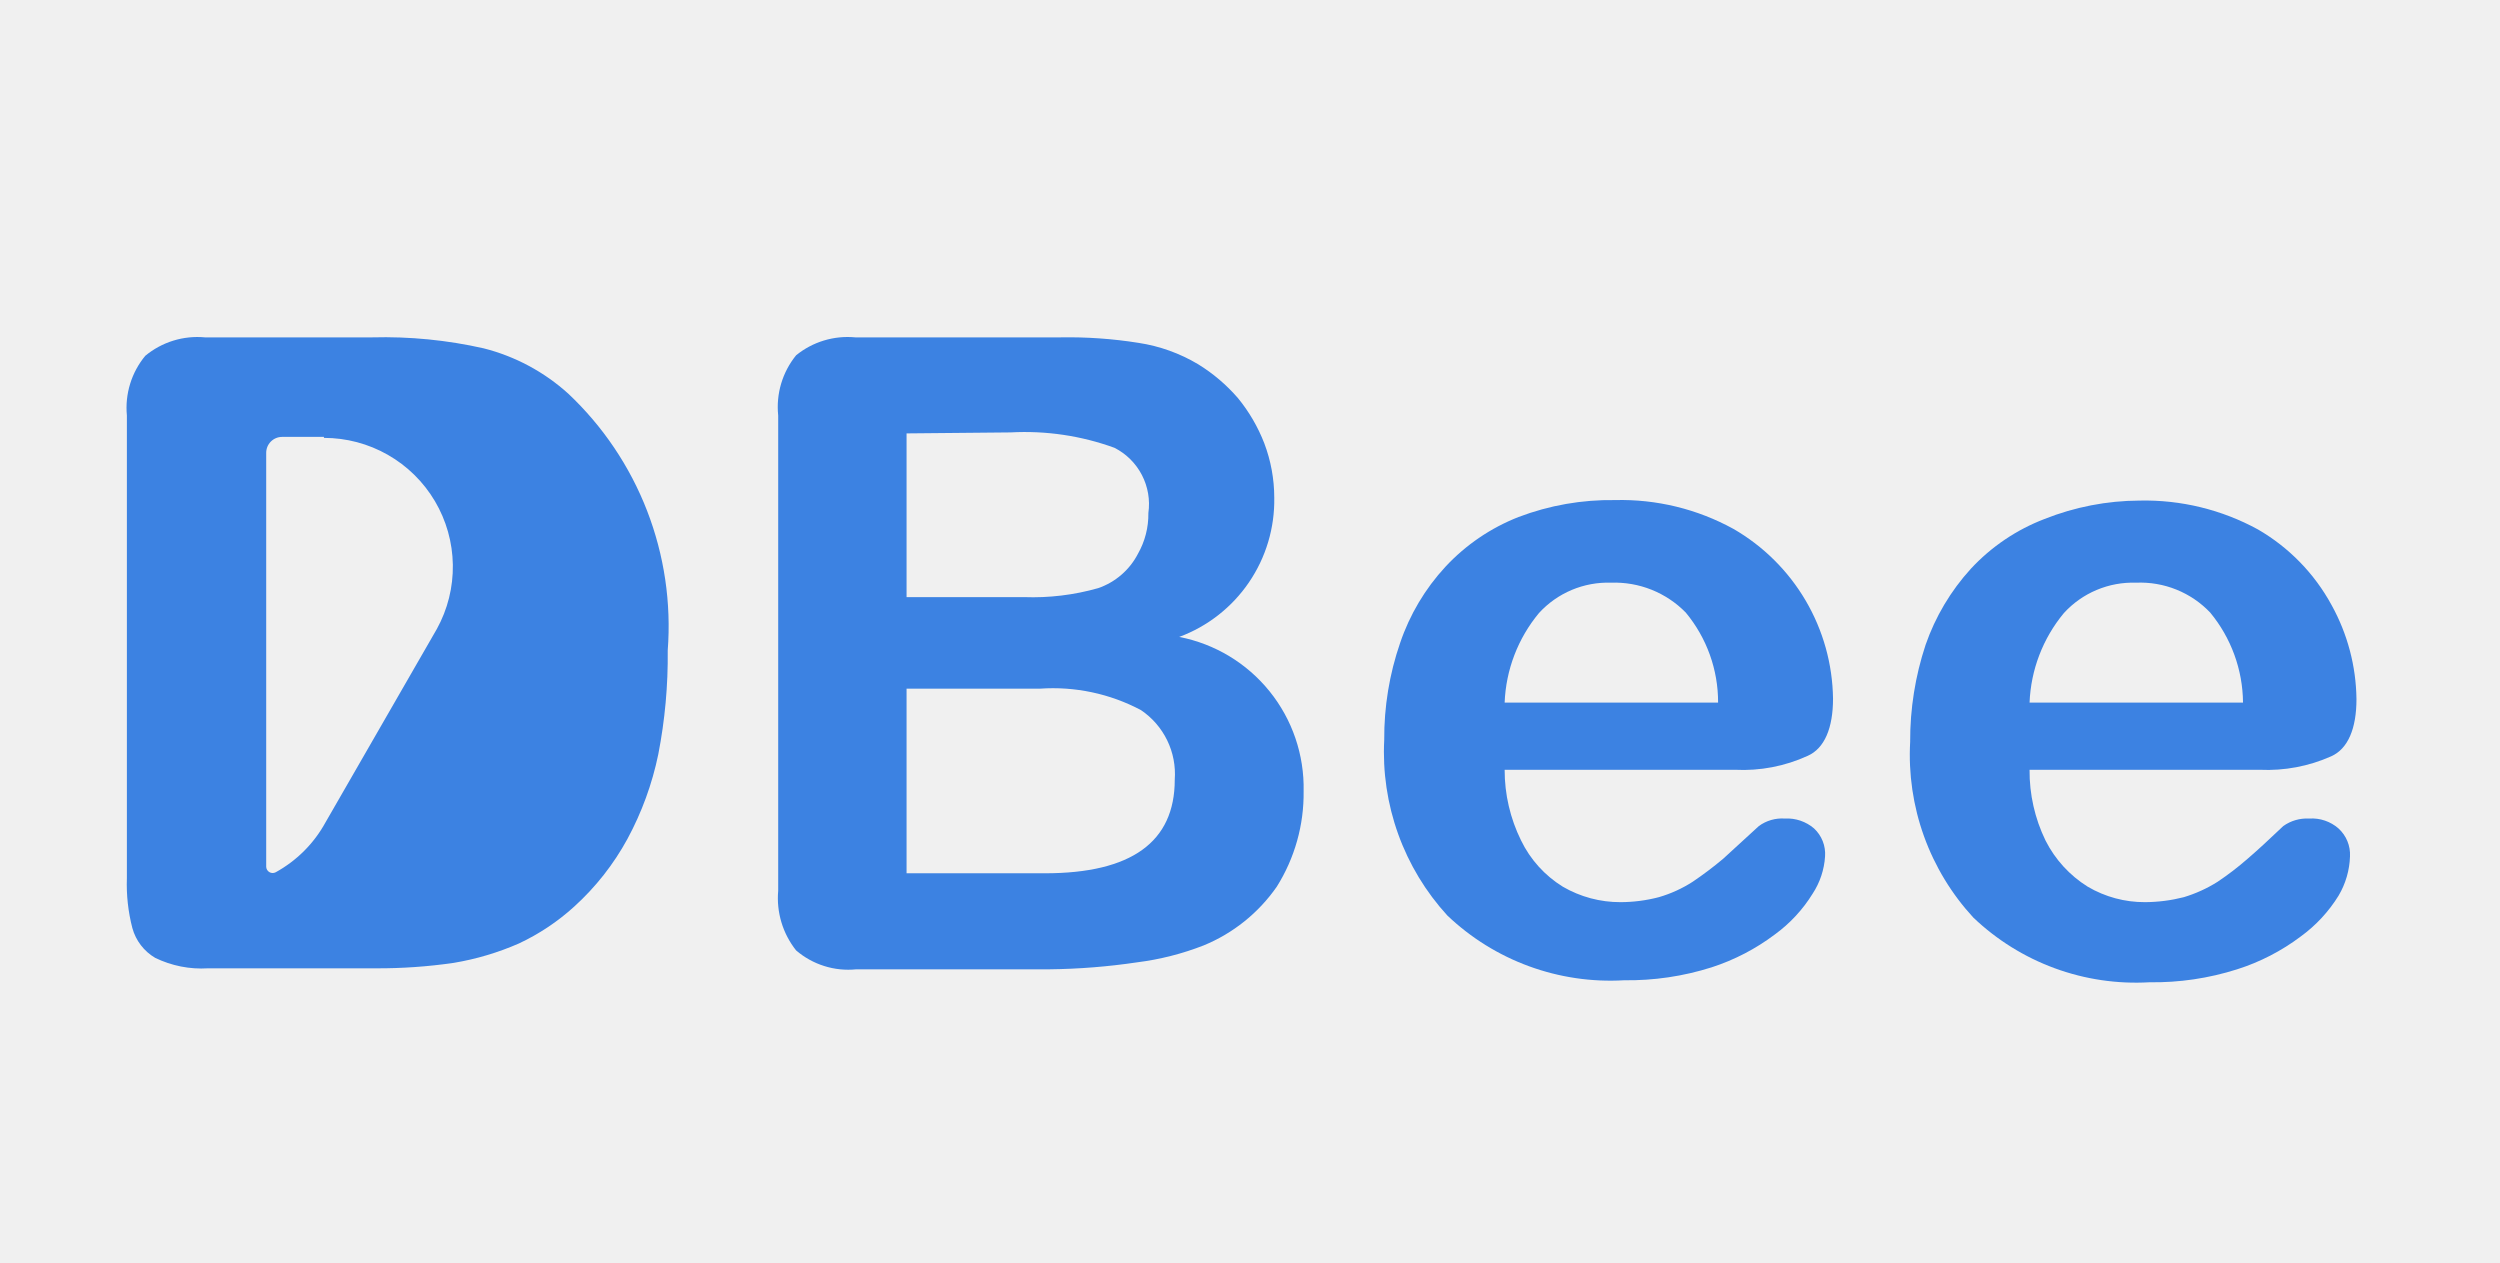
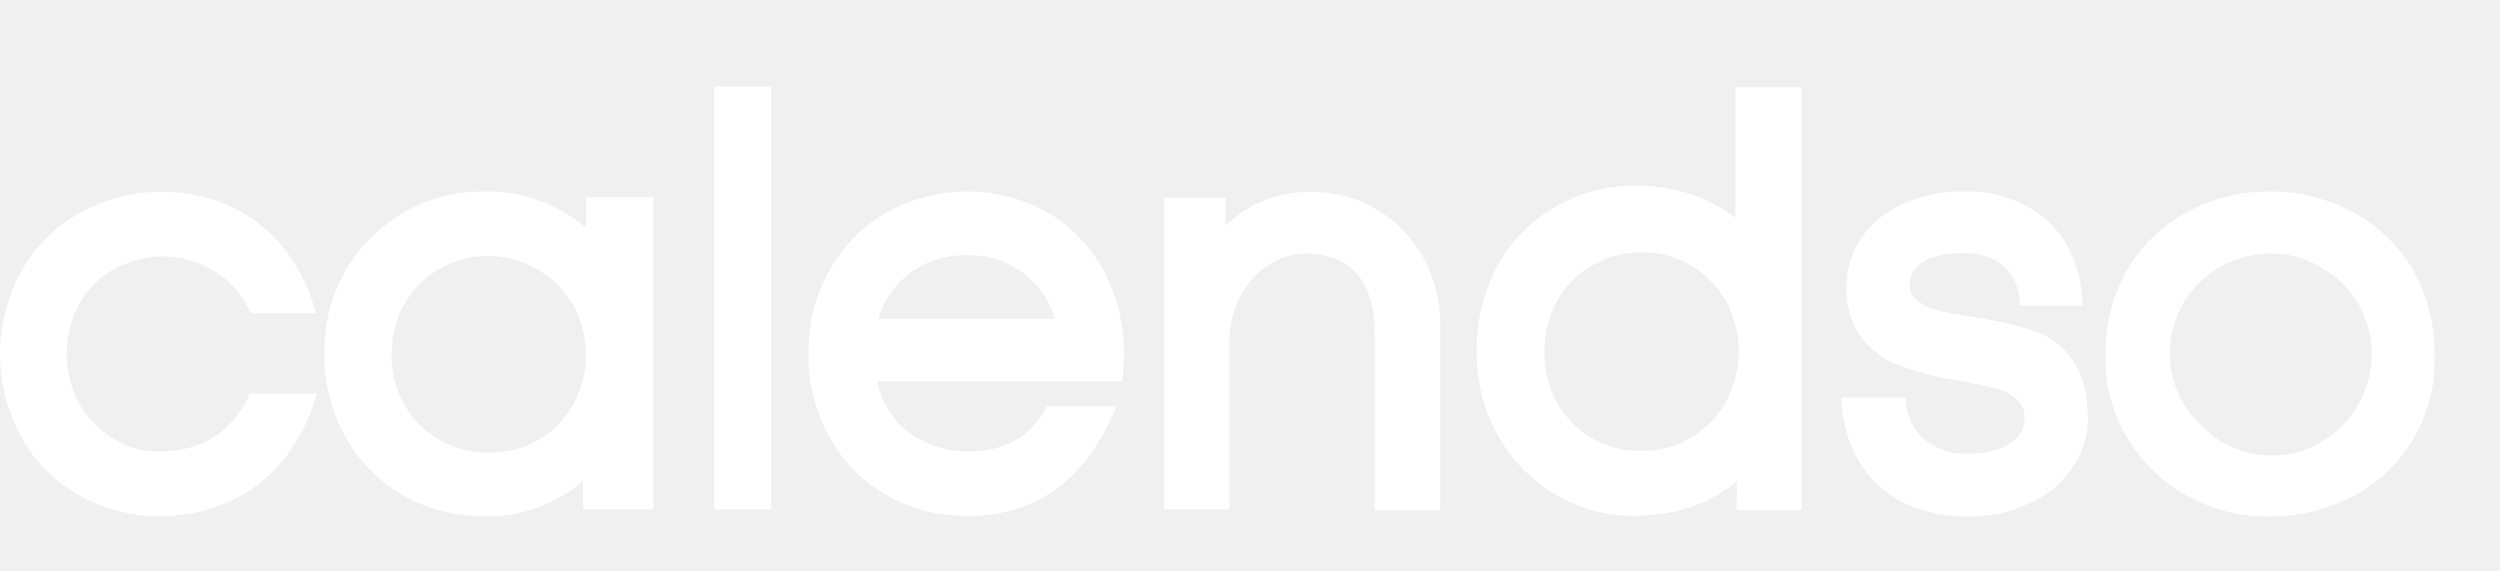
- <svg xmlns="http://www.w3.org/2000/svg" width="194" height="98" viewBox="0 0 194 98" fill="none">
-   <path d="M15.908 26.18H28.881C31.788 26.104 34.693 26.389 37.53 27.03C39.972 27.648 42.225 28.855 44.094 30.544C46.785 33.078 48.876 36.184 50.212 39.631C51.548 43.079 52.096 46.782 51.816 50.468C51.846 53.176 51.6 55.88 51.082 58.539C50.608 60.832 49.802 63.043 48.688 65.103C47.615 67.072 46.218 68.847 44.557 70.354C43.279 71.516 41.834 72.479 40.271 73.212C38.654 73.921 36.955 74.427 35.213 74.718C33.206 75.01 31.18 75.152 29.151 75.142H16.139C14.728 75.229 13.318 74.949 12.046 74.332C11.174 73.822 10.537 72.99 10.27 72.015C9.944 70.755 9.801 69.454 9.846 68.153V32.243C9.768 31.414 9.854 30.579 10.099 29.784C10.344 28.988 10.743 28.25 11.274 27.609C11.915 27.078 12.654 26.679 13.449 26.433C14.244 26.188 15.079 26.102 15.908 26.18V26.18ZM25.136 33.903H21.892C21.565 33.903 21.25 34.033 21.019 34.265C20.787 34.497 20.657 34.811 20.657 35.139V67.265C20.66 67.35 20.685 67.432 20.729 67.504C20.772 67.577 20.834 67.637 20.907 67.679C20.98 67.722 21.063 67.745 21.147 67.747C21.232 67.749 21.315 67.729 21.39 67.69C23.018 66.796 24.358 65.457 25.252 63.829L33.9 48.808C34.74 47.285 35.167 45.569 35.141 43.83C35.115 42.091 34.635 40.389 33.751 38.892C32.865 37.395 31.605 36.154 30.095 35.293C28.584 34.432 26.875 33.979 25.136 33.98V33.903Z" fill="#3C82E2" />
-   <path d="M81.431 75.219H66.45C65.612 75.304 64.766 75.218 63.963 74.965C63.16 74.713 62.416 74.3 61.778 73.752C60.738 72.443 60.24 70.784 60.388 69.119V32.242C60.213 30.562 60.713 28.882 61.778 27.57C63.067 26.522 64.718 26.022 66.372 26.18H82.28C84.309 26.144 86.338 26.286 88.342 26.605C89.98 26.852 91.553 27.416 92.975 28.265C94.133 28.977 95.175 29.863 96.064 30.891C96.928 31.946 97.619 33.132 98.111 34.405C98.62 35.75 98.881 37.176 98.883 38.614C98.925 40.958 98.238 43.257 96.917 45.194C95.596 47.131 93.706 48.61 91.508 49.425C94.27 49.962 96.754 51.458 98.52 53.648C100.286 55.838 101.222 58.583 101.161 61.396C101.195 64.016 100.471 66.591 99.076 68.81C97.662 70.844 95.691 72.426 93.4 73.366C91.737 74.016 89.999 74.457 88.226 74.679C85.976 75.013 83.705 75.194 81.431 75.219V75.219ZM70.349 33.632V46.336H79.461C81.404 46.407 83.345 46.172 85.214 45.641C86.548 45.184 87.655 44.229 88.303 42.977C88.851 42.013 89.131 40.919 89.114 39.811C89.258 38.799 89.082 37.768 88.612 36.861C88.141 35.954 87.399 35.217 86.489 34.752C83.907 33.812 81.162 33.405 78.419 33.555L70.349 33.632ZM80.697 53.441H70.349V67.767H81.083C87.801 67.767 91.161 65.334 91.161 60.508C91.238 59.455 91.037 58.401 90.575 57.451C90.114 56.502 89.41 55.691 88.535 55.102C86.129 53.826 83.413 53.251 80.697 53.441V53.441Z" fill="#3C82E2" />
-   <path d="M134.637 59.735H116.76C116.757 61.637 117.193 63.513 118.034 65.218C118.751 66.7 119.877 67.945 121.277 68.809C122.637 69.6 124.183 70.013 125.756 70.007C126.76 70.005 127.759 69.875 128.729 69.62C129.657 69.35 130.542 68.947 131.355 68.423C132.17 67.872 132.956 67.279 133.71 66.647L136.49 64.099C137.07 63.675 137.781 63.47 138.498 63.519C139.329 63.471 140.146 63.748 140.776 64.292C141.069 64.566 141.298 64.903 141.445 65.277C141.592 65.651 141.653 66.053 141.625 66.454C141.561 67.487 141.228 68.485 140.66 69.35C139.897 70.587 138.9 71.662 137.726 72.516C136.244 73.632 134.587 74.493 132.822 75.065C130.625 75.762 128.331 76.1 126.026 76.069C123.52 76.215 121.01 75.845 118.652 74.981C116.294 74.118 114.139 72.78 112.319 71.049C110.64 69.215 109.341 67.066 108.5 64.726C107.658 62.386 107.289 59.902 107.416 57.418C107.399 54.857 107.816 52.311 108.651 49.889C109.395 47.694 110.592 45.681 112.165 43.981C113.743 42.284 115.683 40.964 117.841 40.119C120.232 39.211 122.774 38.766 125.331 38.806C128.539 38.726 131.71 39.499 134.521 41.046C136.838 42.384 138.768 44.301 140.122 46.609C141.476 48.917 142.207 51.538 142.243 54.214C142.243 56.492 141.587 58.075 140.274 58.654C138.509 59.462 136.575 59.833 134.637 59.735V59.735ZM116.76 54.522H133.324C133.332 51.971 132.444 49.497 130.814 47.533C130.063 46.766 129.16 46.163 128.163 45.764C127.165 45.365 126.096 45.179 125.023 45.216C123.975 45.181 122.932 45.374 121.965 45.78C120.999 46.187 120.132 46.798 119.424 47.572C117.795 49.532 116.859 51.975 116.76 54.522V54.522Z" fill="#3C82E2" />
-   <path d="M175.371 59.736H157.494C157.478 61.634 157.901 63.511 158.73 65.219C159.473 66.694 160.609 67.937 162.012 68.81C163.358 69.6 164.891 70.014 166.452 70.007C167.468 70.002 168.48 69.873 169.464 69.621C170.389 69.343 171.272 68.94 172.089 68.424C172.899 67.882 173.672 67.288 174.406 66.647C175.127 66.029 176.053 65.18 177.186 64.099C177.77 63.684 178.478 63.48 179.194 63.52C179.606 63.492 180.019 63.545 180.41 63.678C180.801 63.81 181.162 64.019 181.472 64.292C181.77 64.565 182.004 64.9 182.158 65.274C182.311 65.647 182.38 66.051 182.36 66.454C182.326 67.53 182.021 68.579 181.472 69.505C180.709 70.741 179.712 71.817 178.537 72.671C177.046 73.794 175.375 74.656 173.595 75.22C171.399 75.919 169.104 76.258 166.8 76.224C164.299 76.369 161.795 75.999 159.444 75.135C157.092 74.271 154.944 72.933 153.131 71.204C151.444 69.375 150.141 67.226 149.299 64.885C148.457 62.544 148.093 60.058 148.228 57.573C148.217 55.015 148.621 52.472 149.425 50.043C150.183 47.856 151.379 45.846 152.938 44.136C154.522 42.428 156.477 41.107 158.653 40.274C161 39.341 163.501 38.856 166.027 38.845C169.234 38.774 172.403 39.546 175.217 41.085C177.625 42.479 179.602 44.51 180.931 46.954C182.168 49.19 182.832 51.697 182.862 54.252C182.862 56.531 182.205 58.114 180.893 58.693C179.158 59.465 177.268 59.822 175.371 59.736V59.736ZM157.494 54.523H174.058C174.037 51.969 173.137 49.502 171.51 47.533C170.772 46.759 169.877 46.151 168.885 45.752C167.892 45.352 166.826 45.17 165.757 45.217C164.709 45.182 163.666 45.374 162.7 45.781C161.733 46.187 160.866 46.798 160.159 47.572C158.53 49.533 157.594 51.976 157.494 54.523V54.523Z" fill="#3C82E2" />
+ <svg xmlns="http://www.w3.org/2000/svg" version="1.1" id="Layer_1" x="0px" y="0px" viewBox="0 0 427 97.5" style="enable-background:new 0 0 427 97.5;" xml:space="preserve">
+   <style type="text/css">
+ 	.st0{fillRule:evenodd;clipRule:evenodd;fill:#fff;}
+ </style>
+   <path class="st0" d="M27.5,88.2c-4.9,0-9.7-1.2-14-3.6c-4.2-2.4-7.6-5.8-9.9-10c-4.8-8.8-4.8-19.4,0-28.2c2.3-4.2,5.8-7.7,10-10  c4.3-2.4,9.1-3.7,14-3.6c6-0.1,11.8,1.7,16.5,5.3s8,8.7,9.9,15.4H42.8c-1.3-3-3.4-5.5-6.2-7.2c-2.6-1.6-5.6-2.5-8.7-2.5  c-2.8,0-5.6,0.7-8.1,2s-4.7,3.3-6.1,5.8c-3,5.3-3.1,11.9-0.2,17.3c1.4,2.5,3.4,4.5,5.8,6s5.2,2.3,8,2.2c7.2,0,12.4-3.3,15.4-9.9  h11.4c-1.1,4.2-3.1,8.1-5.8,11.5c-2.5,3-5.6,5.4-9.2,7C35.5,87.4,31.5,88.1,27.5,88.2L27.5,88.2z M99.6,82.1  c-4.6,4-10.6,6.2-16.8,6.1c-4.9,0-9.7-1.2-14-3.6c-4.1-2.4-7.5-5.8-9.8-10c-2.5-4.5-3.7-9.5-3.6-14.6c-0.1-15,11.9-27.2,26.9-27.3  c0.1,0,0.2,0,0.3,0c6.4-0.2,12.6,2.1,17.5,6.2v-5.2h11.5V87h-12V82.1z M83.5,43.7c-3,0-5.9,0.7-8.4,2.2c-2.5,1.4-4.6,3.5-6,6  c-1.5,2.5-2.2,5.4-2.2,8.4c-0.2,4.5,1.5,8.9,4.7,12.2c3.2,3.2,7.6,4.9,12.1,4.8c2.9,0,5.8-0.7,8.3-2.2c2.5-1.4,4.5-3.5,5.9-6  c2.9-5.3,2.9-11.7,0-17c-1.4-2.5-3.5-4.6-6-6C89.3,44.5,86.4,43.8,83.5,43.7L83.5,43.7z M122,14.8h9.7V87H122  C122,87.1,122,14.8,122,14.8z M149.8,65.2c0.5,2.3,1.5,4.4,3,6.3c1.4,1.8,3.3,3.2,5.4,4.1c2.2,1,4.6,1.5,7,1.5  c2.8,0.1,5.6-0.5,8.1-1.8c2.4-1.4,4.3-3.4,5.5-5.9h11.9c-2.7,6.5-6.2,11.2-10.4,14.2c-4.4,3.1-9.8,4.7-15.2,4.5  c-4.8,0.1-9.6-1.2-13.8-3.6c-4.1-2.4-7.5-5.8-9.7-10c-2.4-4.3-3.6-9.2-3.5-14.1c-0.1-4.9,1.1-9.8,3.5-14.1c2.3-4.2,5.7-7.6,9.8-10  c8.6-4.8,19.2-4.8,27.7,0.1c4.1,2.4,7.4,6,9.6,10.2c2.2,4.3,3.3,9.1,3.3,14c0,1-0.1,2.5-0.3,4.5h-41.9V65.2z M165.2,43.6  c-3.4-0.1-6.8,0.9-9.6,2.9c-2.7,2-4.7,4.8-5.6,8h30.2c-0.9-3.2-2.9-6-5.6-8C171.9,44.5,168.6,43.5,165.2,43.6z M234.8,57.3  c0-4.7-1-8.2-3-10.5s-4.9-3.5-8.7-3.5c-2.3,0-4.6,0.7-6.5,2c-2,1.3-3.7,3.2-4.8,5.4c-1.2,2.3-1.8,4.8-1.8,7.4V87h-11.2V33.8h10.5  v4.8c3.9-3.9,9.3-6,14.9-5.8c3.9,0,7.7,1,11,3s6,4.8,7.9,8.2c1.9,3.5,2.9,7.5,2.9,11.5v31.6h-11.2L234.8,57.3L234.8,57.3z   M296.7,82.2c-2.4,1.9-5,3.4-7.9,4.4c-3,1-6.2,1.5-9.4,1.5c-4.8,0.1-9.6-1.2-13.8-3.7c-4.1-2.4-7.5-5.9-9.8-10.1  c-2.4-4.3-3.6-9.1-3.6-14.1c-0.1-5.1,1.1-10.1,3.5-14.7c2.3-4.2,5.7-7.7,9.8-10.1c4.3-2.5,9.2-3.8,14.1-3.7c3.1,0,6.1,0.5,9,1.4  c2.8,0.9,5.4,2.3,7.8,4.1V14.9h11.3v72.2h-11.1L296.7,82.2L296.7,82.2z M280.4,43.1c-3,0-5.9,0.7-8.4,2.2c-2.5,1.4-4.6,3.5-6,6  c-1.5,2.6-2.2,5.5-2.2,8.5c-0.2,4.6,1.5,9.1,4.7,12.4c3.2,3.2,7.5,5,12.1,4.8c2.9,0,5.8-0.7,8.3-2.3c2.5-1.5,4.5-3.6,5.9-6.1  c2.9-5.4,2.9-11.8,0-17.2C291.8,46.2,286.3,43,280.4,43.1z M335.8,88.2c-3.8,0.1-7.5-0.8-10.8-2.4c-3.1-1.6-5.7-4-7.5-7  c-1.9-3.3-2.9-7.1-3-10.9h11c0,2.7,1.1,5.3,3.1,7.1c2.1,1.7,4.8,2.6,7.5,2.5c1.8,0,3.6-0.2,5.3-0.8c1.3-0.4,2.4-1.2,3.3-2.2  c0.7-0.8,1.1-1.9,1.1-3c0.1-1.2-0.4-2.4-1.2-3.2c-0.5-0.5-1.1-0.8-1.7-1.2c-0.7-0.3-1.4-0.6-2.2-0.8c-1.8-0.4-3.9-0.9-6.1-1.3  c-1.8-0.2-3.5-0.6-5.1-1s-3.5-1-5-1.6c-0.8-0.2-1.6-0.6-2.4-1l-1-0.7c-0.4-0.4-0.8-0.7-1.2-1c-0.7-0.5-1.3-1.1-1.8-1.8  c-0.6-0.8-1.1-1.7-1.5-2.6c-0.9-2-1.3-4.2-1.2-6.4c0-3,0.9-6,2.7-8.5c1.8-2.5,4.3-4.5,7.2-5.7c3.3-1.4,6.8-2.1,10.3-2  c3.6-0.1,7.1,0.7,10.3,2.4c3,1.5,5.4,3.8,7.1,6.7c1.8,3.2,2.7,6.8,2.7,10.4H345c-0.1-3-1-5.2-2.7-6.7s-4-2.3-7-2.3s-5.2,0.5-6.8,1.5  c-1.4,0.8-2.3,2.2-2.3,3.8c-0.1,1,0.3,2,1,2.6c0.6,0.5,1.2,0.9,1.8,1.2c0.6,0.3,1.3,0.5,2,0.7c0.8,0.2,1.7,0.4,2.7,0.6l3.1,0.5  c3.4,0.5,6.7,1.2,10,2.2c2.6,0.8,5,2.3,6.7,4.5c1.8,2.4,2.9,5.3,3,8.4l0.1,1.8c0.1,3.2-0.9,6.4-2.8,9.1s-4.5,4.8-7.5,6  C343.2,87.6,339.5,88.3,335.8,88.2L335.8,88.2z M412.4,74.6c-2.4,4.2-5.9,7.7-10.2,10c-4.5,2.4-9.6,3.7-14.8,3.6  c-4.9,0.1-9.7-1.2-14-3.6c-4.2-2.4-7.7-5.8-10.1-9.9c-2.5-4.2-3.8-9-3.7-13.8c-0.1-5.1,1.1-10.1,3.6-14.6c2.4-4.2,6-7.7,10.2-10  c4.4-2.4,9.3-3.6,14.3-3.6s9.9,1.2,14.3,3.6c4.2,2.3,7.8,5.7,10.2,9.9c2.4,4.3,3.7,9.2,3.6,14.2C416.1,65.4,414.8,70.3,412.4,74.6  L412.4,74.6z M387.8,43.3c-3,0-6,0.8-8.6,2.3s-4.8,3.6-6.3,6.2c-1.5,2.6-2.3,5.5-2.3,8.5c0,4.6,1.8,9,5.2,12.2  c3.2,3.4,7.6,5.3,12.3,5.3c3,0,6-0.8,8.5-2.4c2.6-1.5,4.7-3.7,6.2-6.3c1.5-2.6,2.3-5.6,2.3-8.6s-0.8-6-2.3-8.6s-3.7-4.7-6.3-6.2  C393.9,44.1,390.9,43.3,387.8,43.3z" />
</svg>
